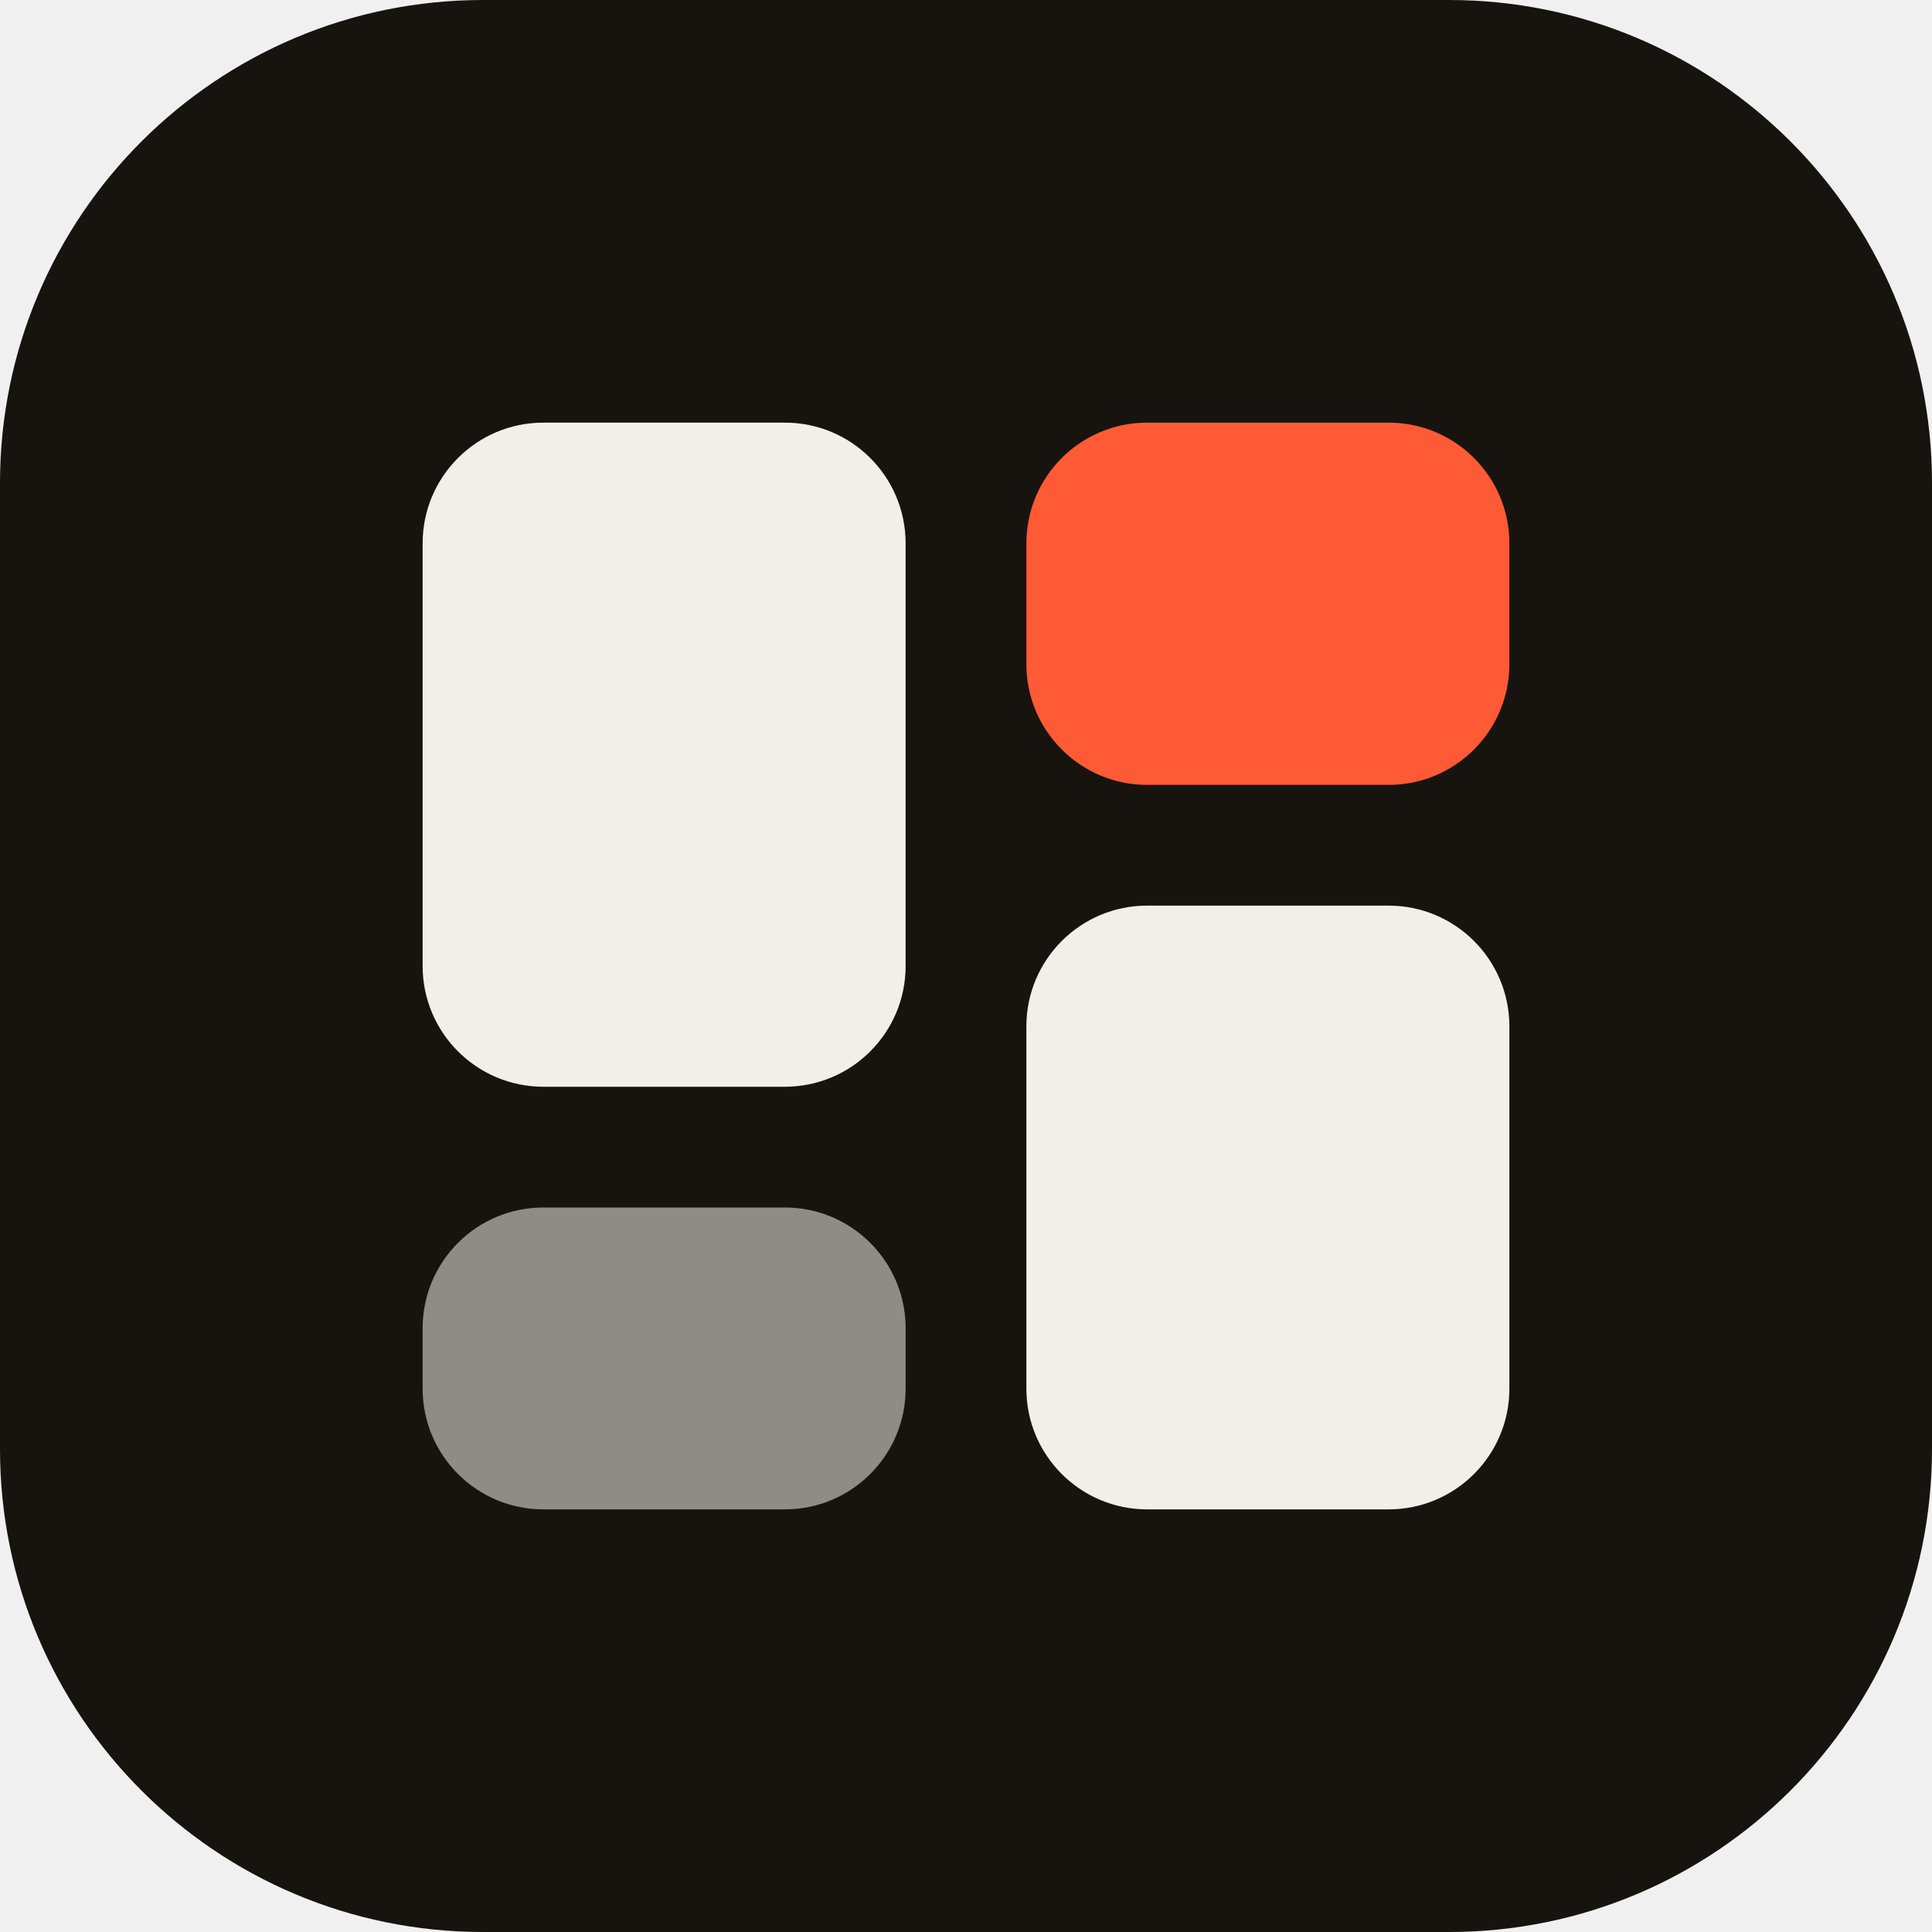
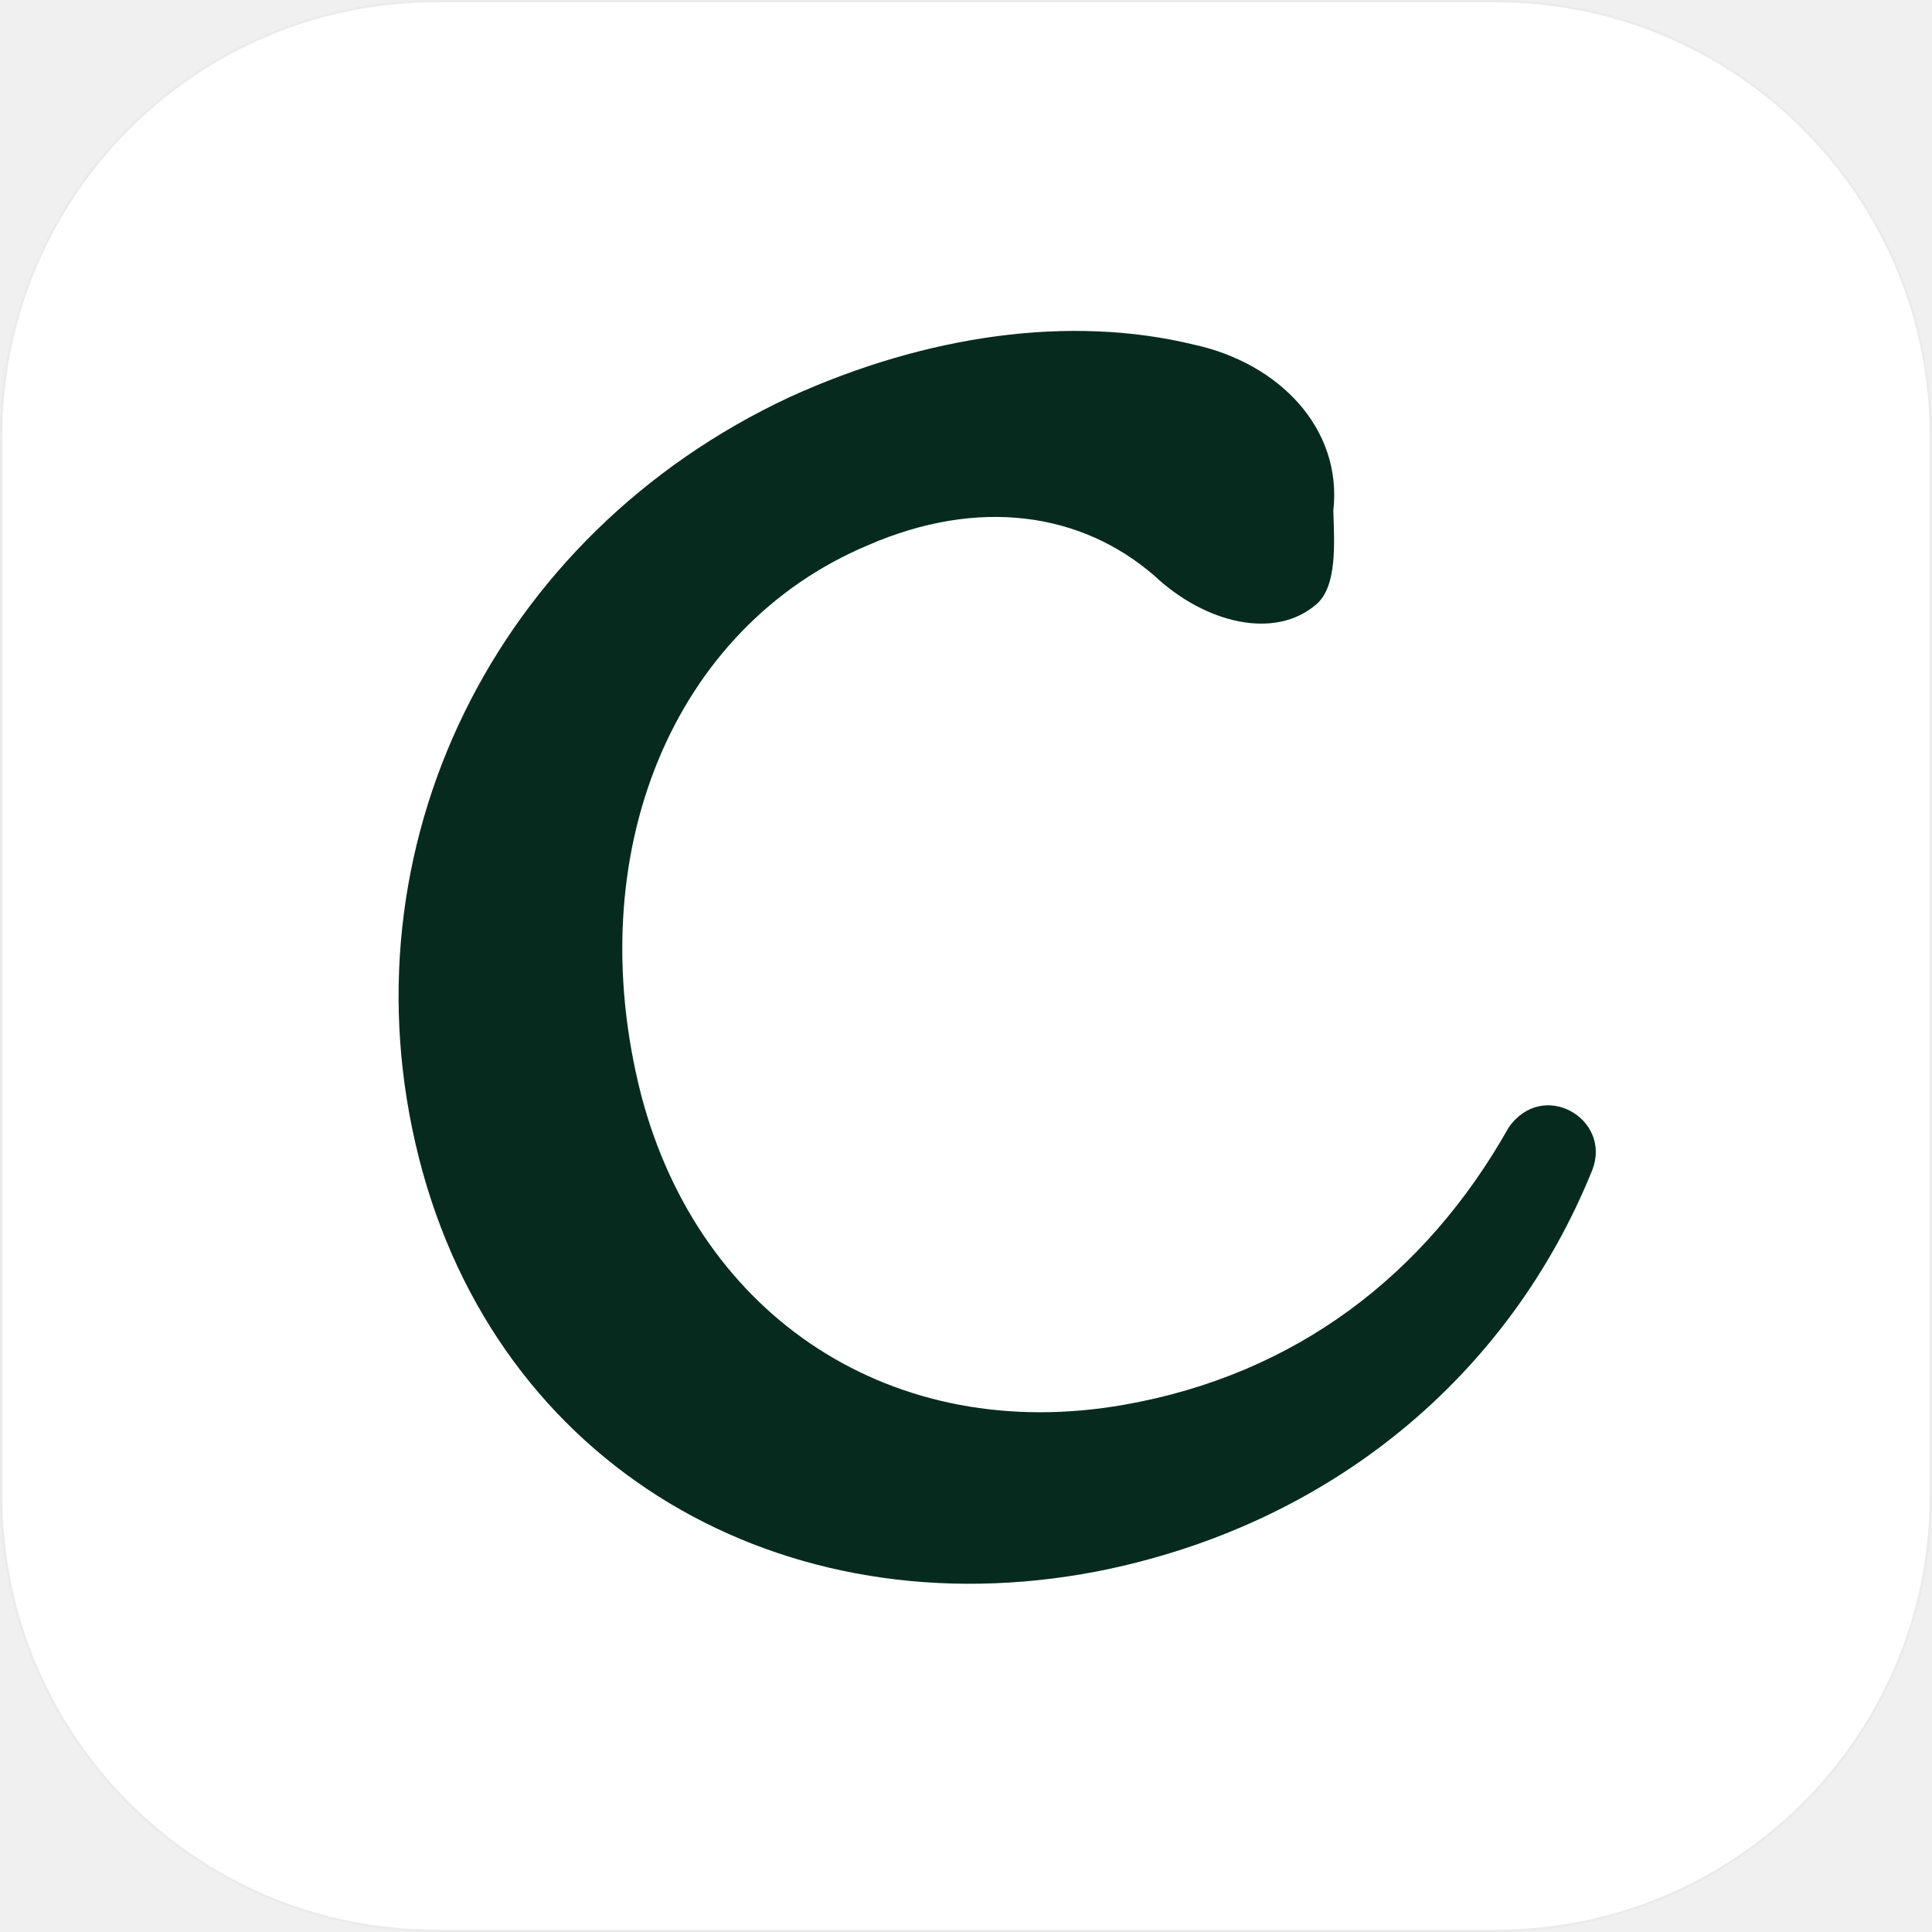
- <svg xmlns="http://www.w3.org/2000/svg" viewBox="0 0 32 32">
-   <rect width="32" height="32" rx="8" fill="#17140f" />
-   <rect x="7" y="7" width="8" height="11" rx="2" fill="#f2efe8" />
-   <rect x="17" y="7" width="8" height="6" rx="2" fill="#ff5a36" />
-   <rect x="17" y="15" width="8" height="10" rx="2" fill="#f2efe8" />
-   <rect x="7" y="20" width="8" height="5" rx="2" fill="#f2efe8" opacity=".55" />
+ <svg xmlns="http://www.w3.org/2000/svg" viewBox="100 100 824 824">
+   <rect x="100" y="100" width="824" height="824" rx="186" fill="#ffffff" />
+   <rect x="100.5" y="100.5" width="823" height="823" rx="185.5" fill="none" stroke="#000" stroke-opacity=".08" />
+   <g transform="rotate(-10 512 512) translate(-6 -4)" fill="#062b1e">
+     <path d="M706 352 C716 318 694 286 660 272 C610 250 548 248 486 264 C352 300 264 420 274 556 C284 692 392 782 528 780 C630 778 716 728 766 648 C778 628 752 606 734 624 C688 680 626 712 552 712 C452 712 380 644 372 546 C364 440 420 352 508 332 C558 320 600 334 626 366 C644 390 672 402 692 390 C702 384 704 366 706 352 Z" />
+   </g>
</svg>
